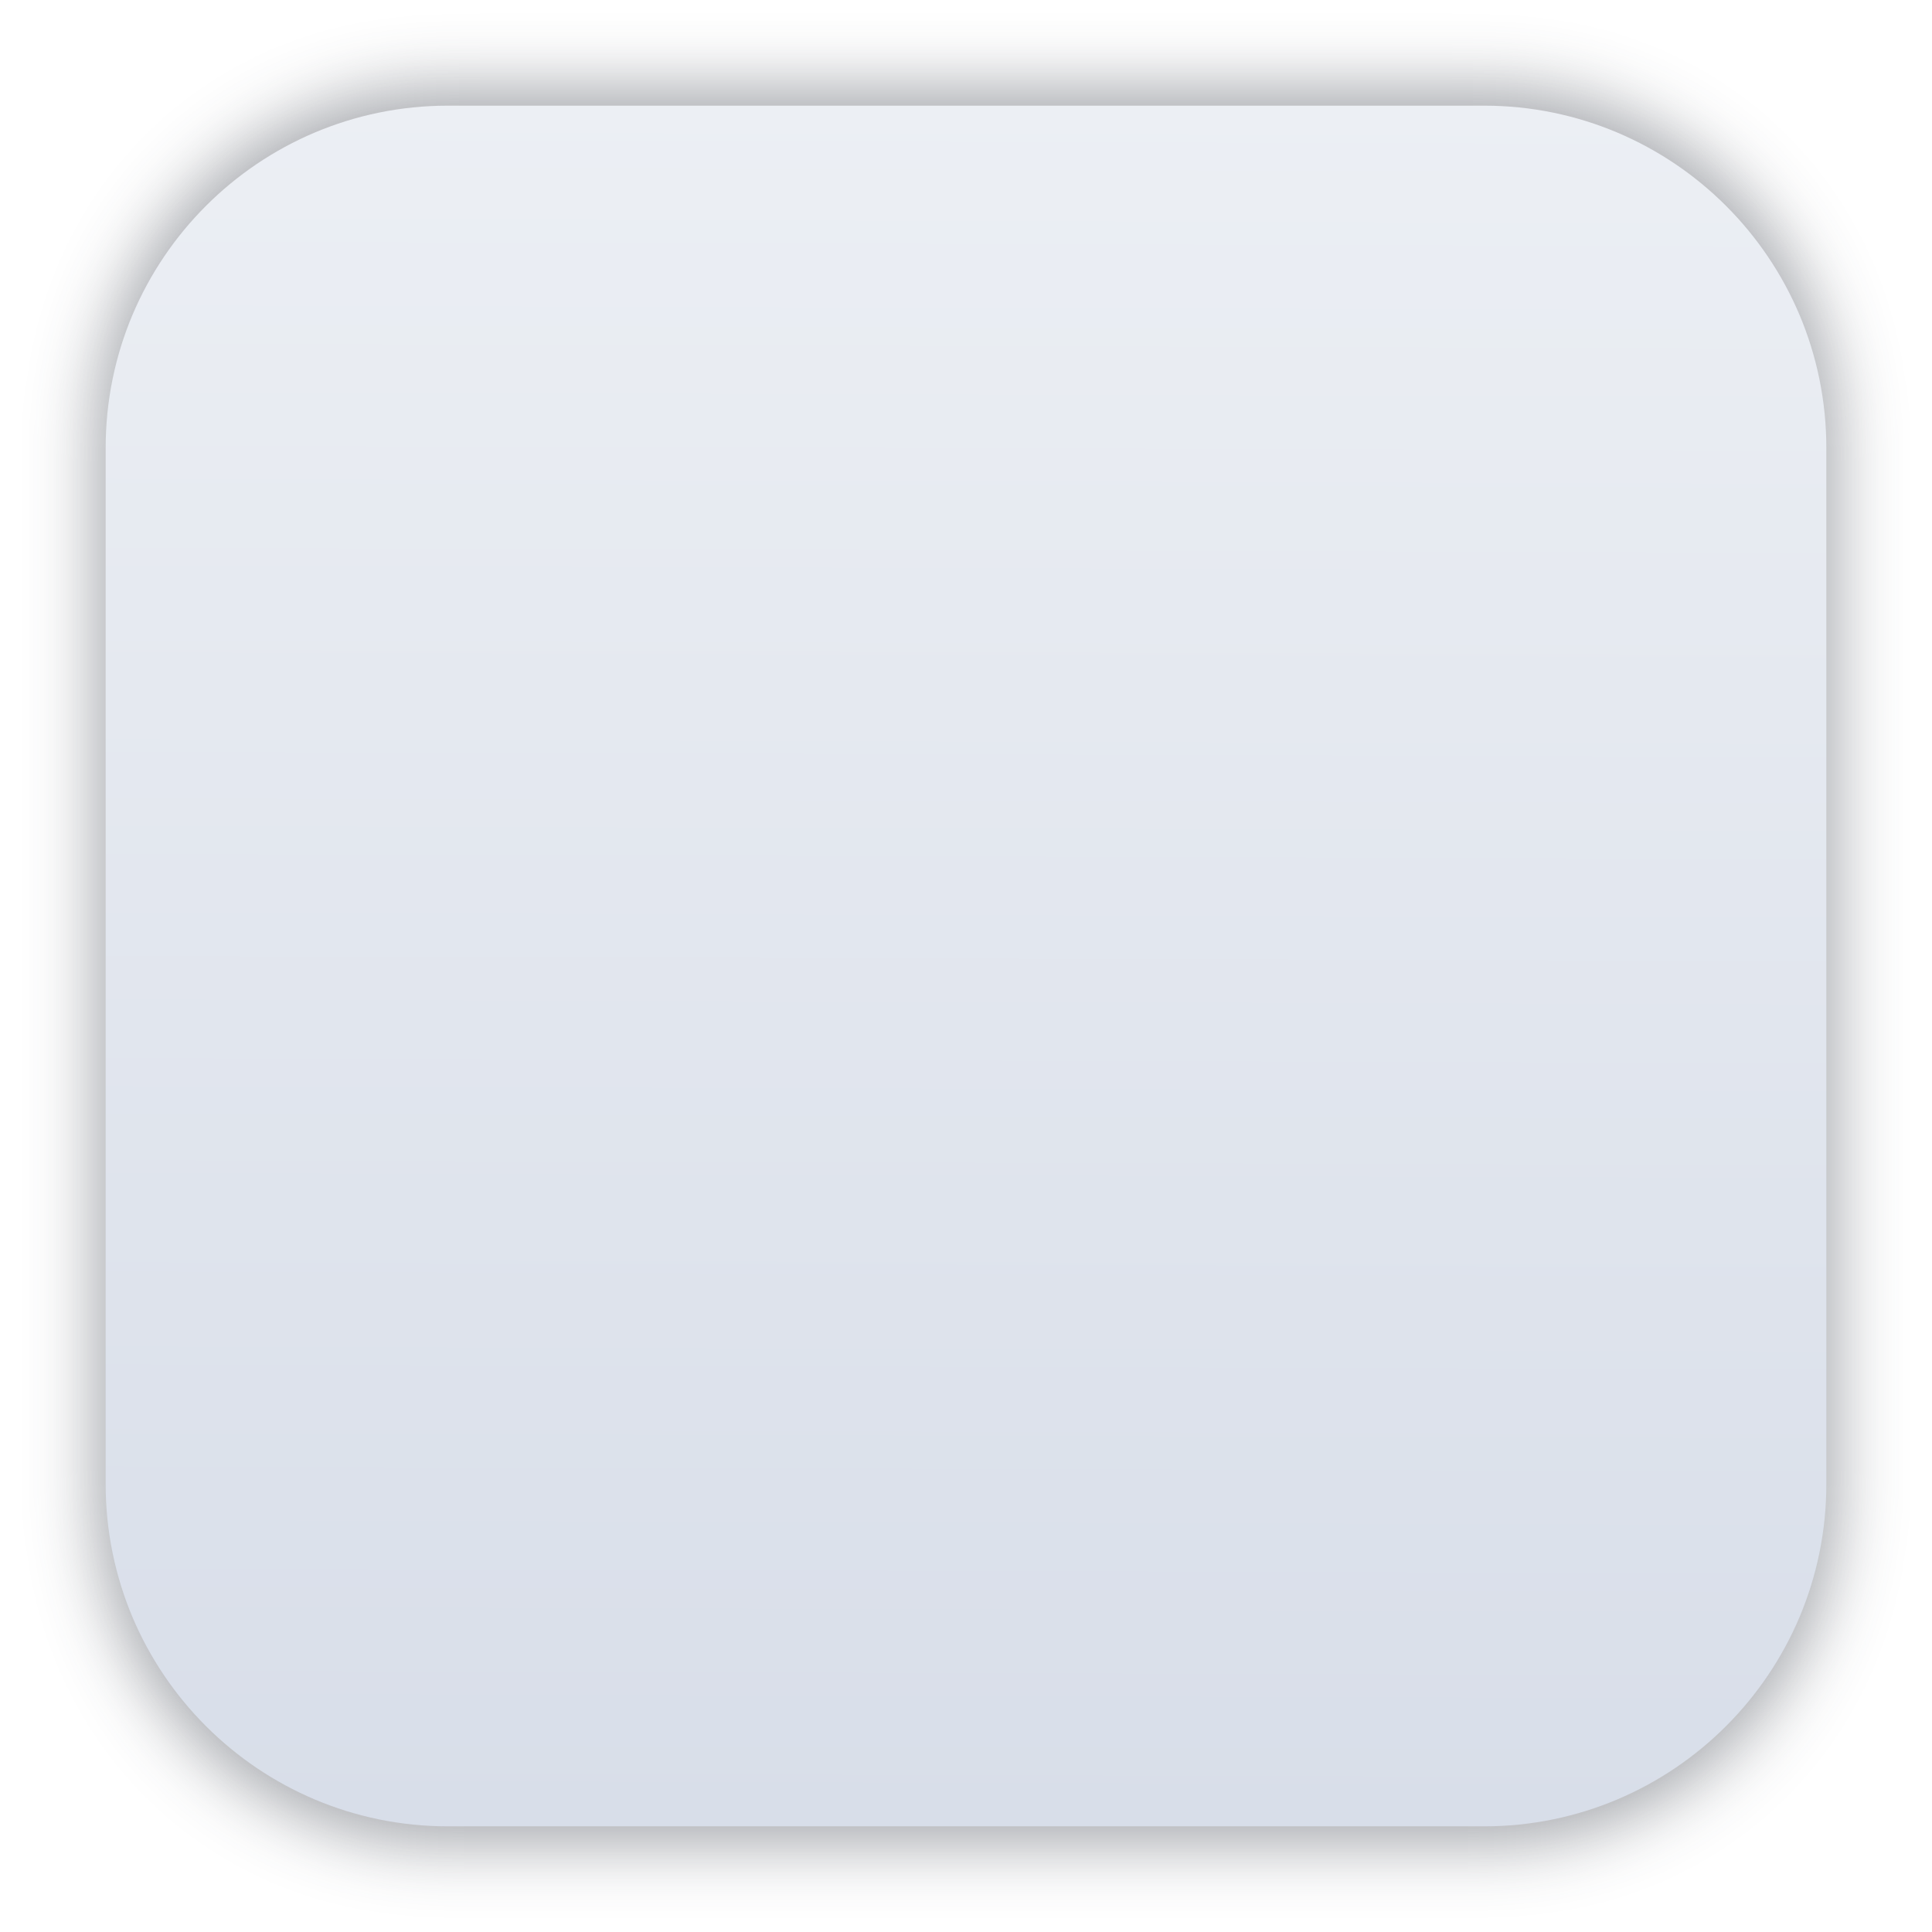
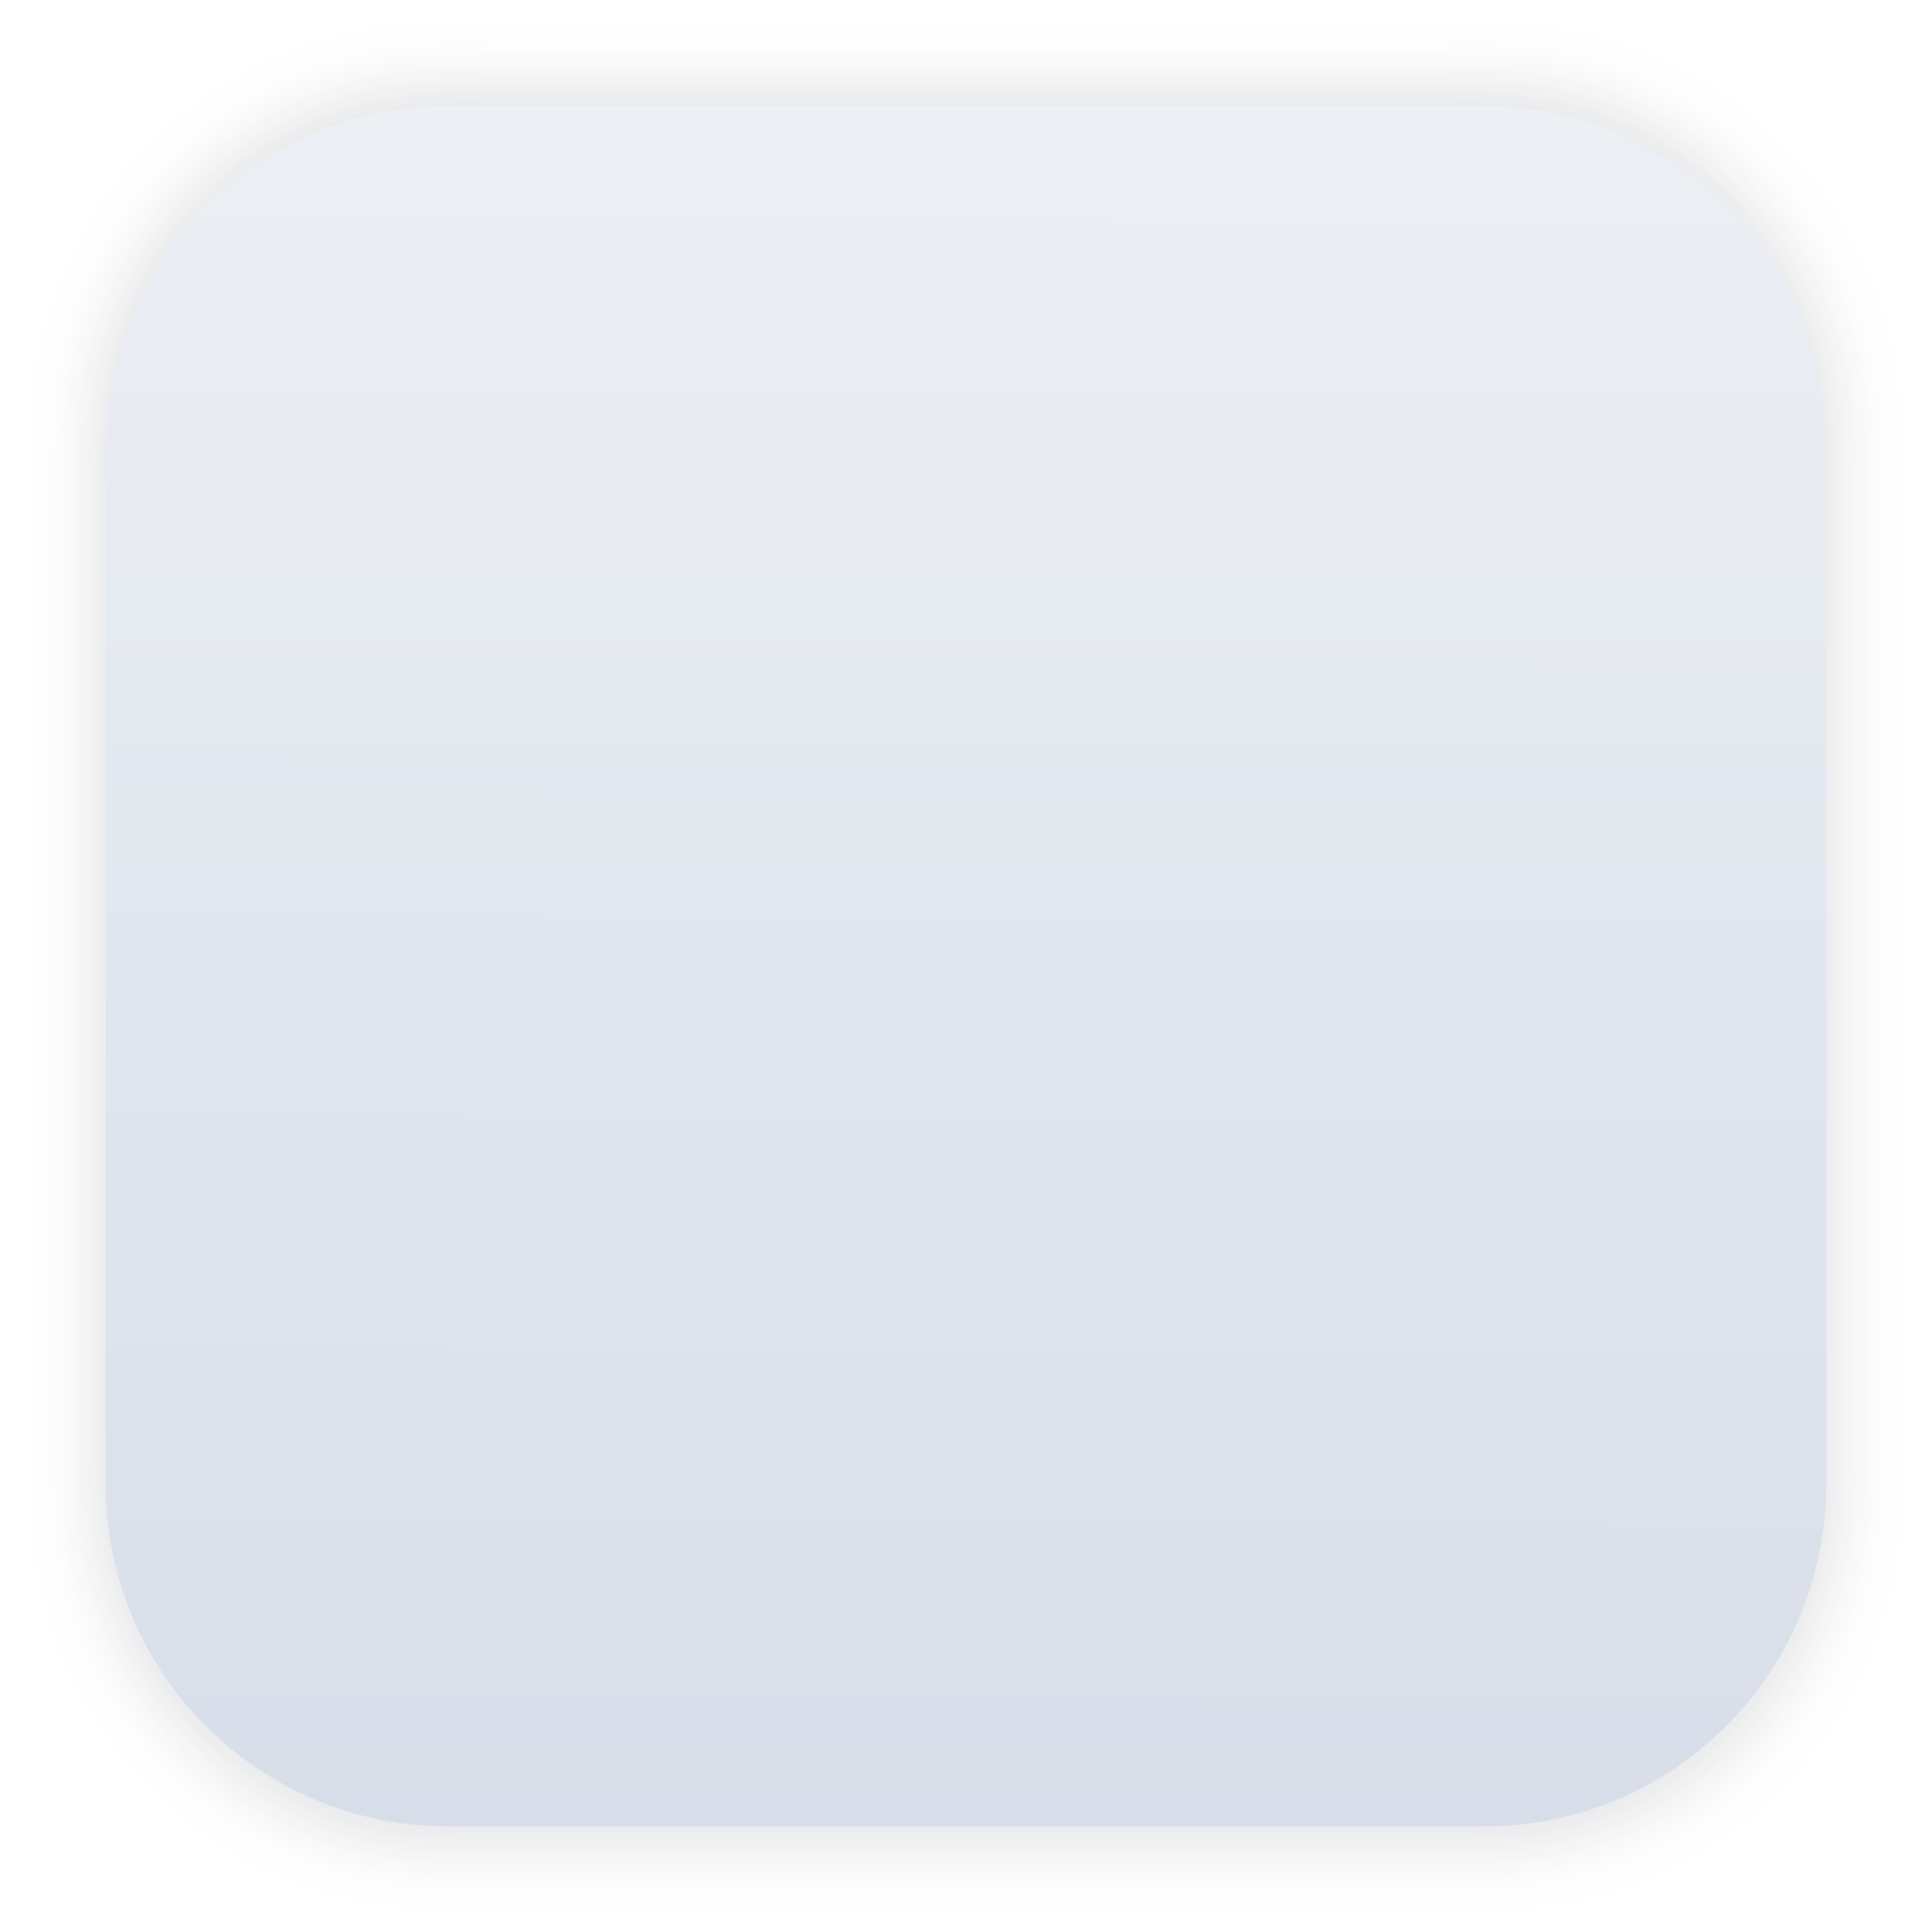
<svg xmlns="http://www.w3.org/2000/svg" width="64" height="64" version="1.1" viewBox="0 0 16.933 16.933">
  <defs>
    <linearGradient id="linearGradient1340" x1="8.355" x2="8.4" y1="16.007" y2=".794" gradientUnits="userSpaceOnUse">
      <stop stop-color="#d8dee9" offset="0" />
      <stop stop-color="#eceff4" offset="1" />
    </linearGradient>
    <filter id="filter1178-3" x="-.048" y="-.048" width="1.096" height="1.096" color-interpolation-filters="sRGB">
      <feGaussianBlur stdDeviation="0.307" />
    </filter>
  </defs>
  <g transform="translate(-.00025546 -.11386)">
-     <rect transform="matrix(.99138 0 0 1 .072989 .0019055)" x=".794" y=".905" width="15.346" height="15.346" rx="3.053" ry="3.053" fill="#2e3440" filter="url(#filter1178-3)" opacity=".45" stroke-linecap="round" stroke-linejoin="round" stroke-width="1.249" style="mix-blend-mode:normal" />
+     <rect transform="matrix(.99138 0 0 1 .072989 .0019055)" x=".794" y=".905" width="15.346" height="15.346" rx="3.053" ry="3.053" fill="#2e3440" filter="url(#filter1178-3)" opacity=".15" stroke-linecap="round" stroke-linejoin="round" stroke-width="1.249" style="mix-blend-mode:normal" />
  </g>
  <rect x=".926" y=".926" width="15.081" height="15.081" rx="3" ry="3" fill="url(#linearGradient1340)" stroke-linecap="round" stroke-linejoin="round" stroke-width="1.227" />
  <rect x=".012" y=".006" width="16.924" height="16.927" fill="none" opacity=".15" stroke-linecap="round" stroke-linejoin="round" stroke-width="1.052" />
</svg>
